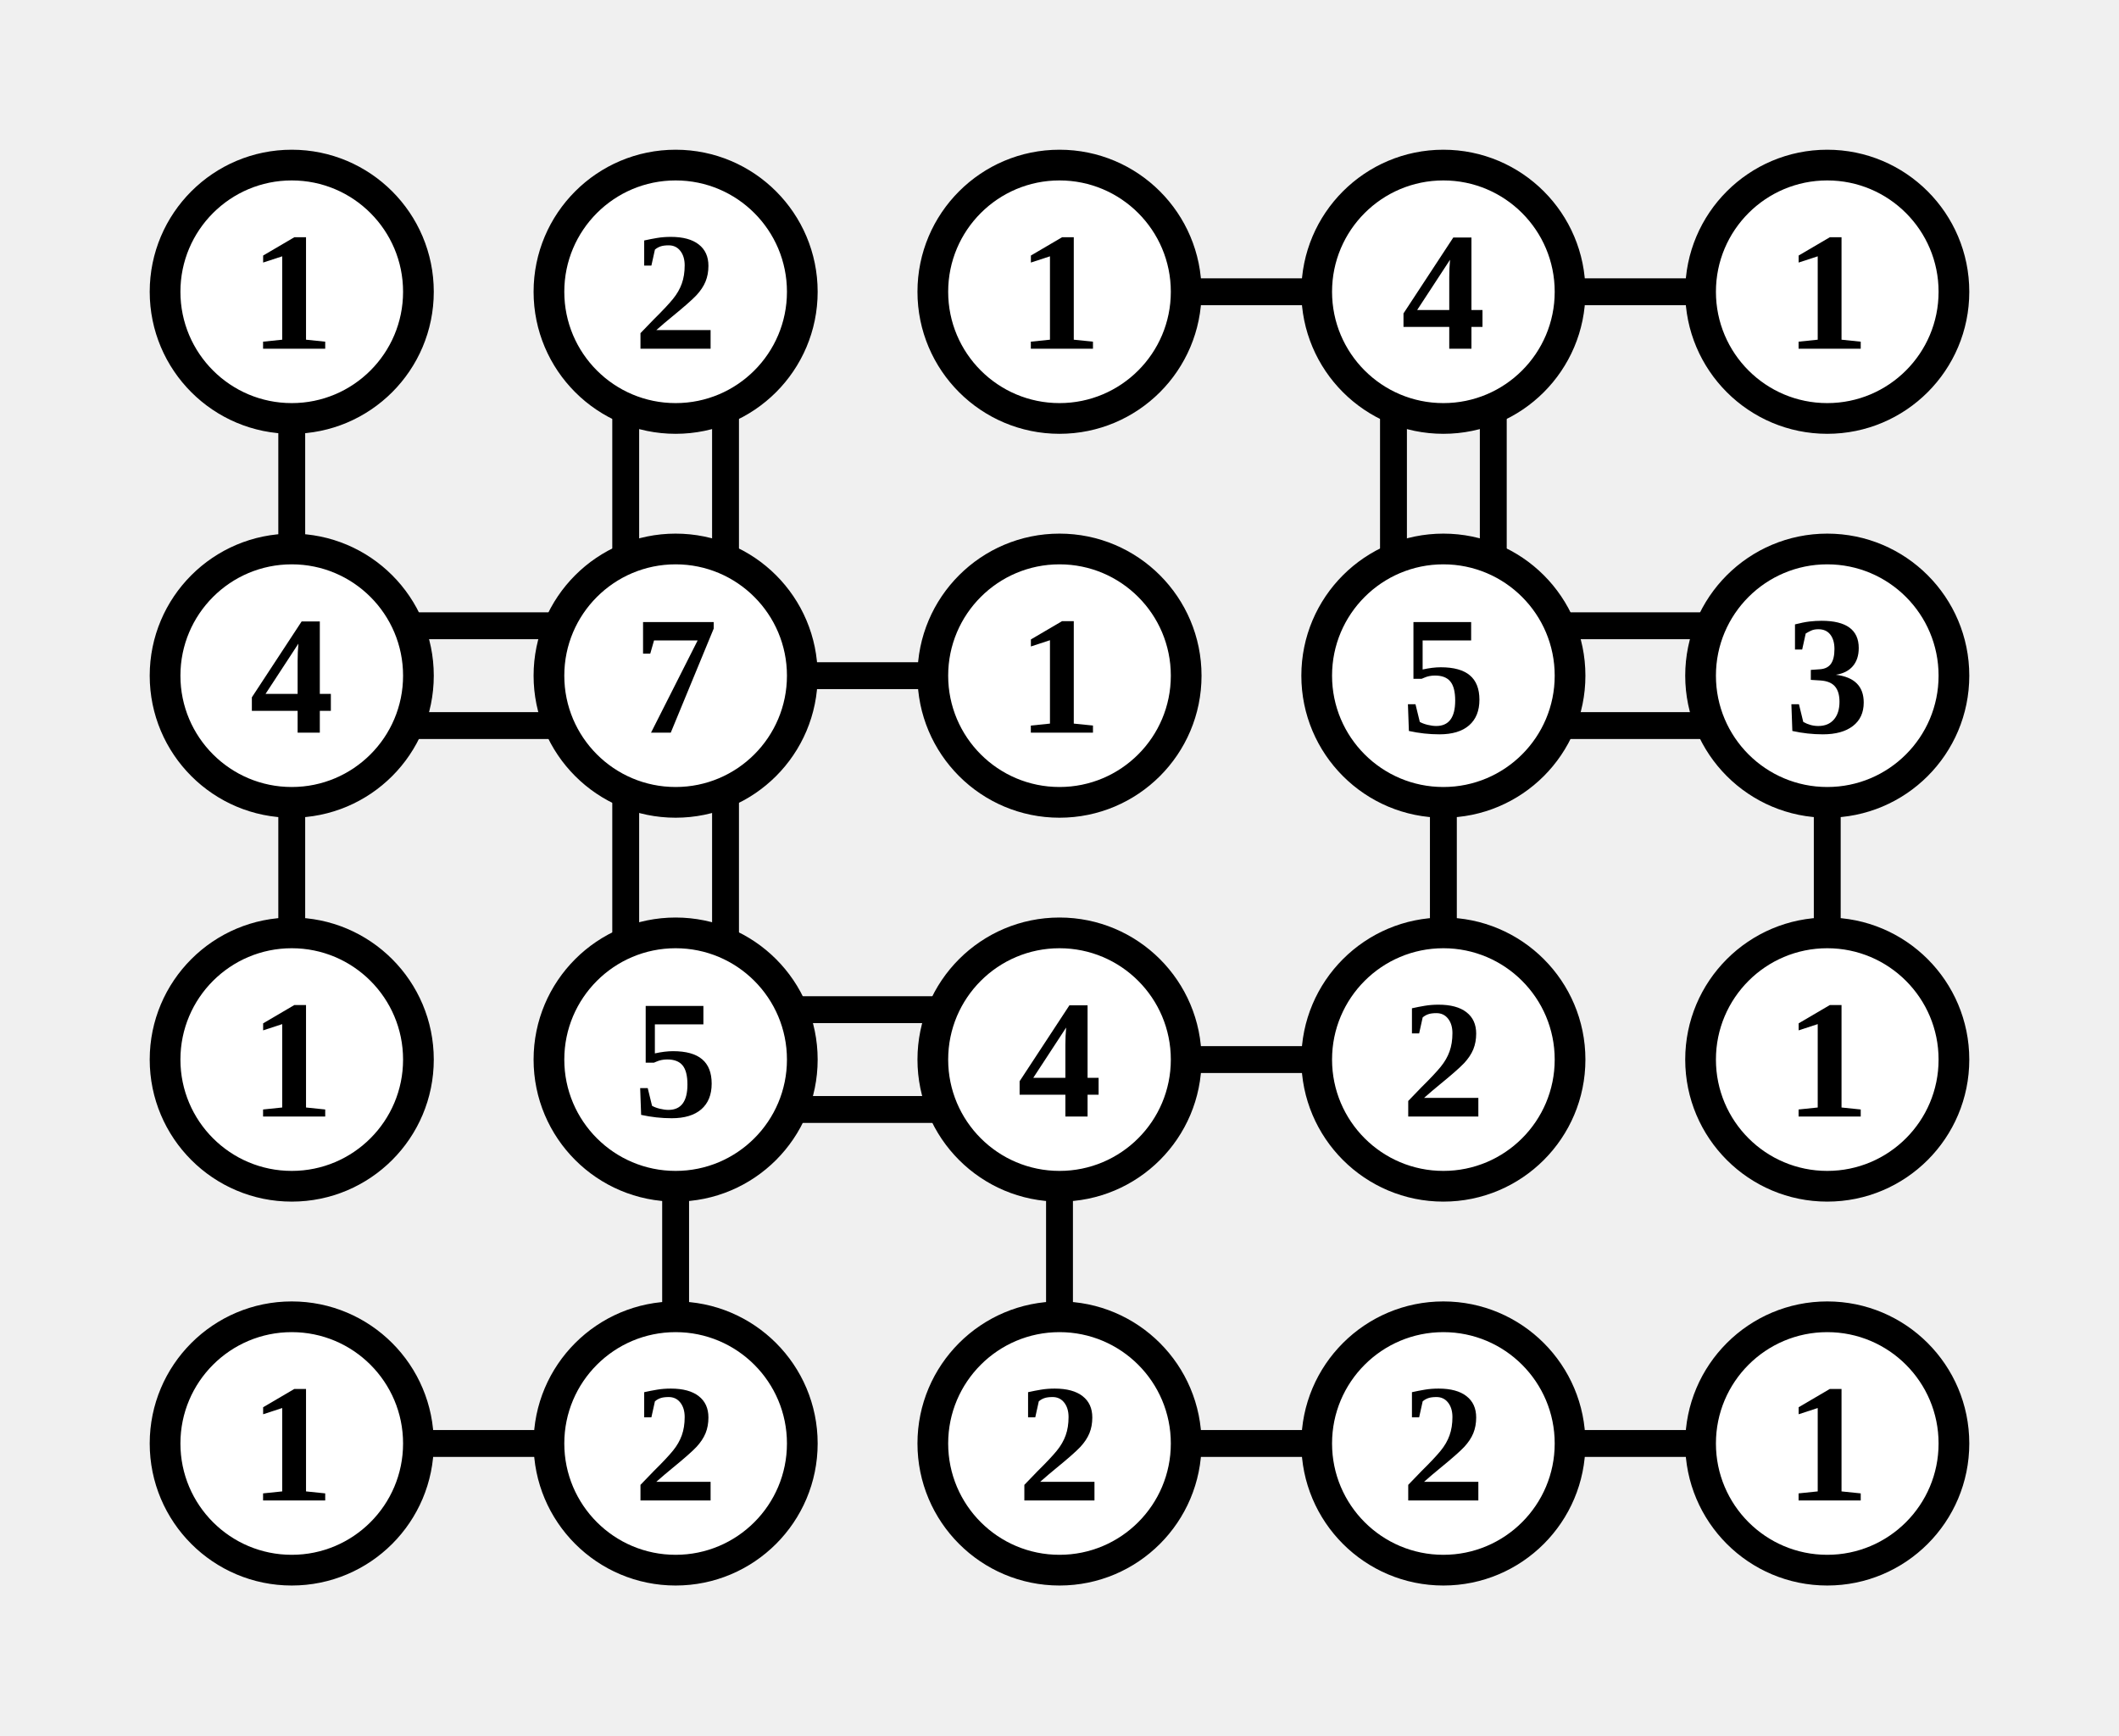
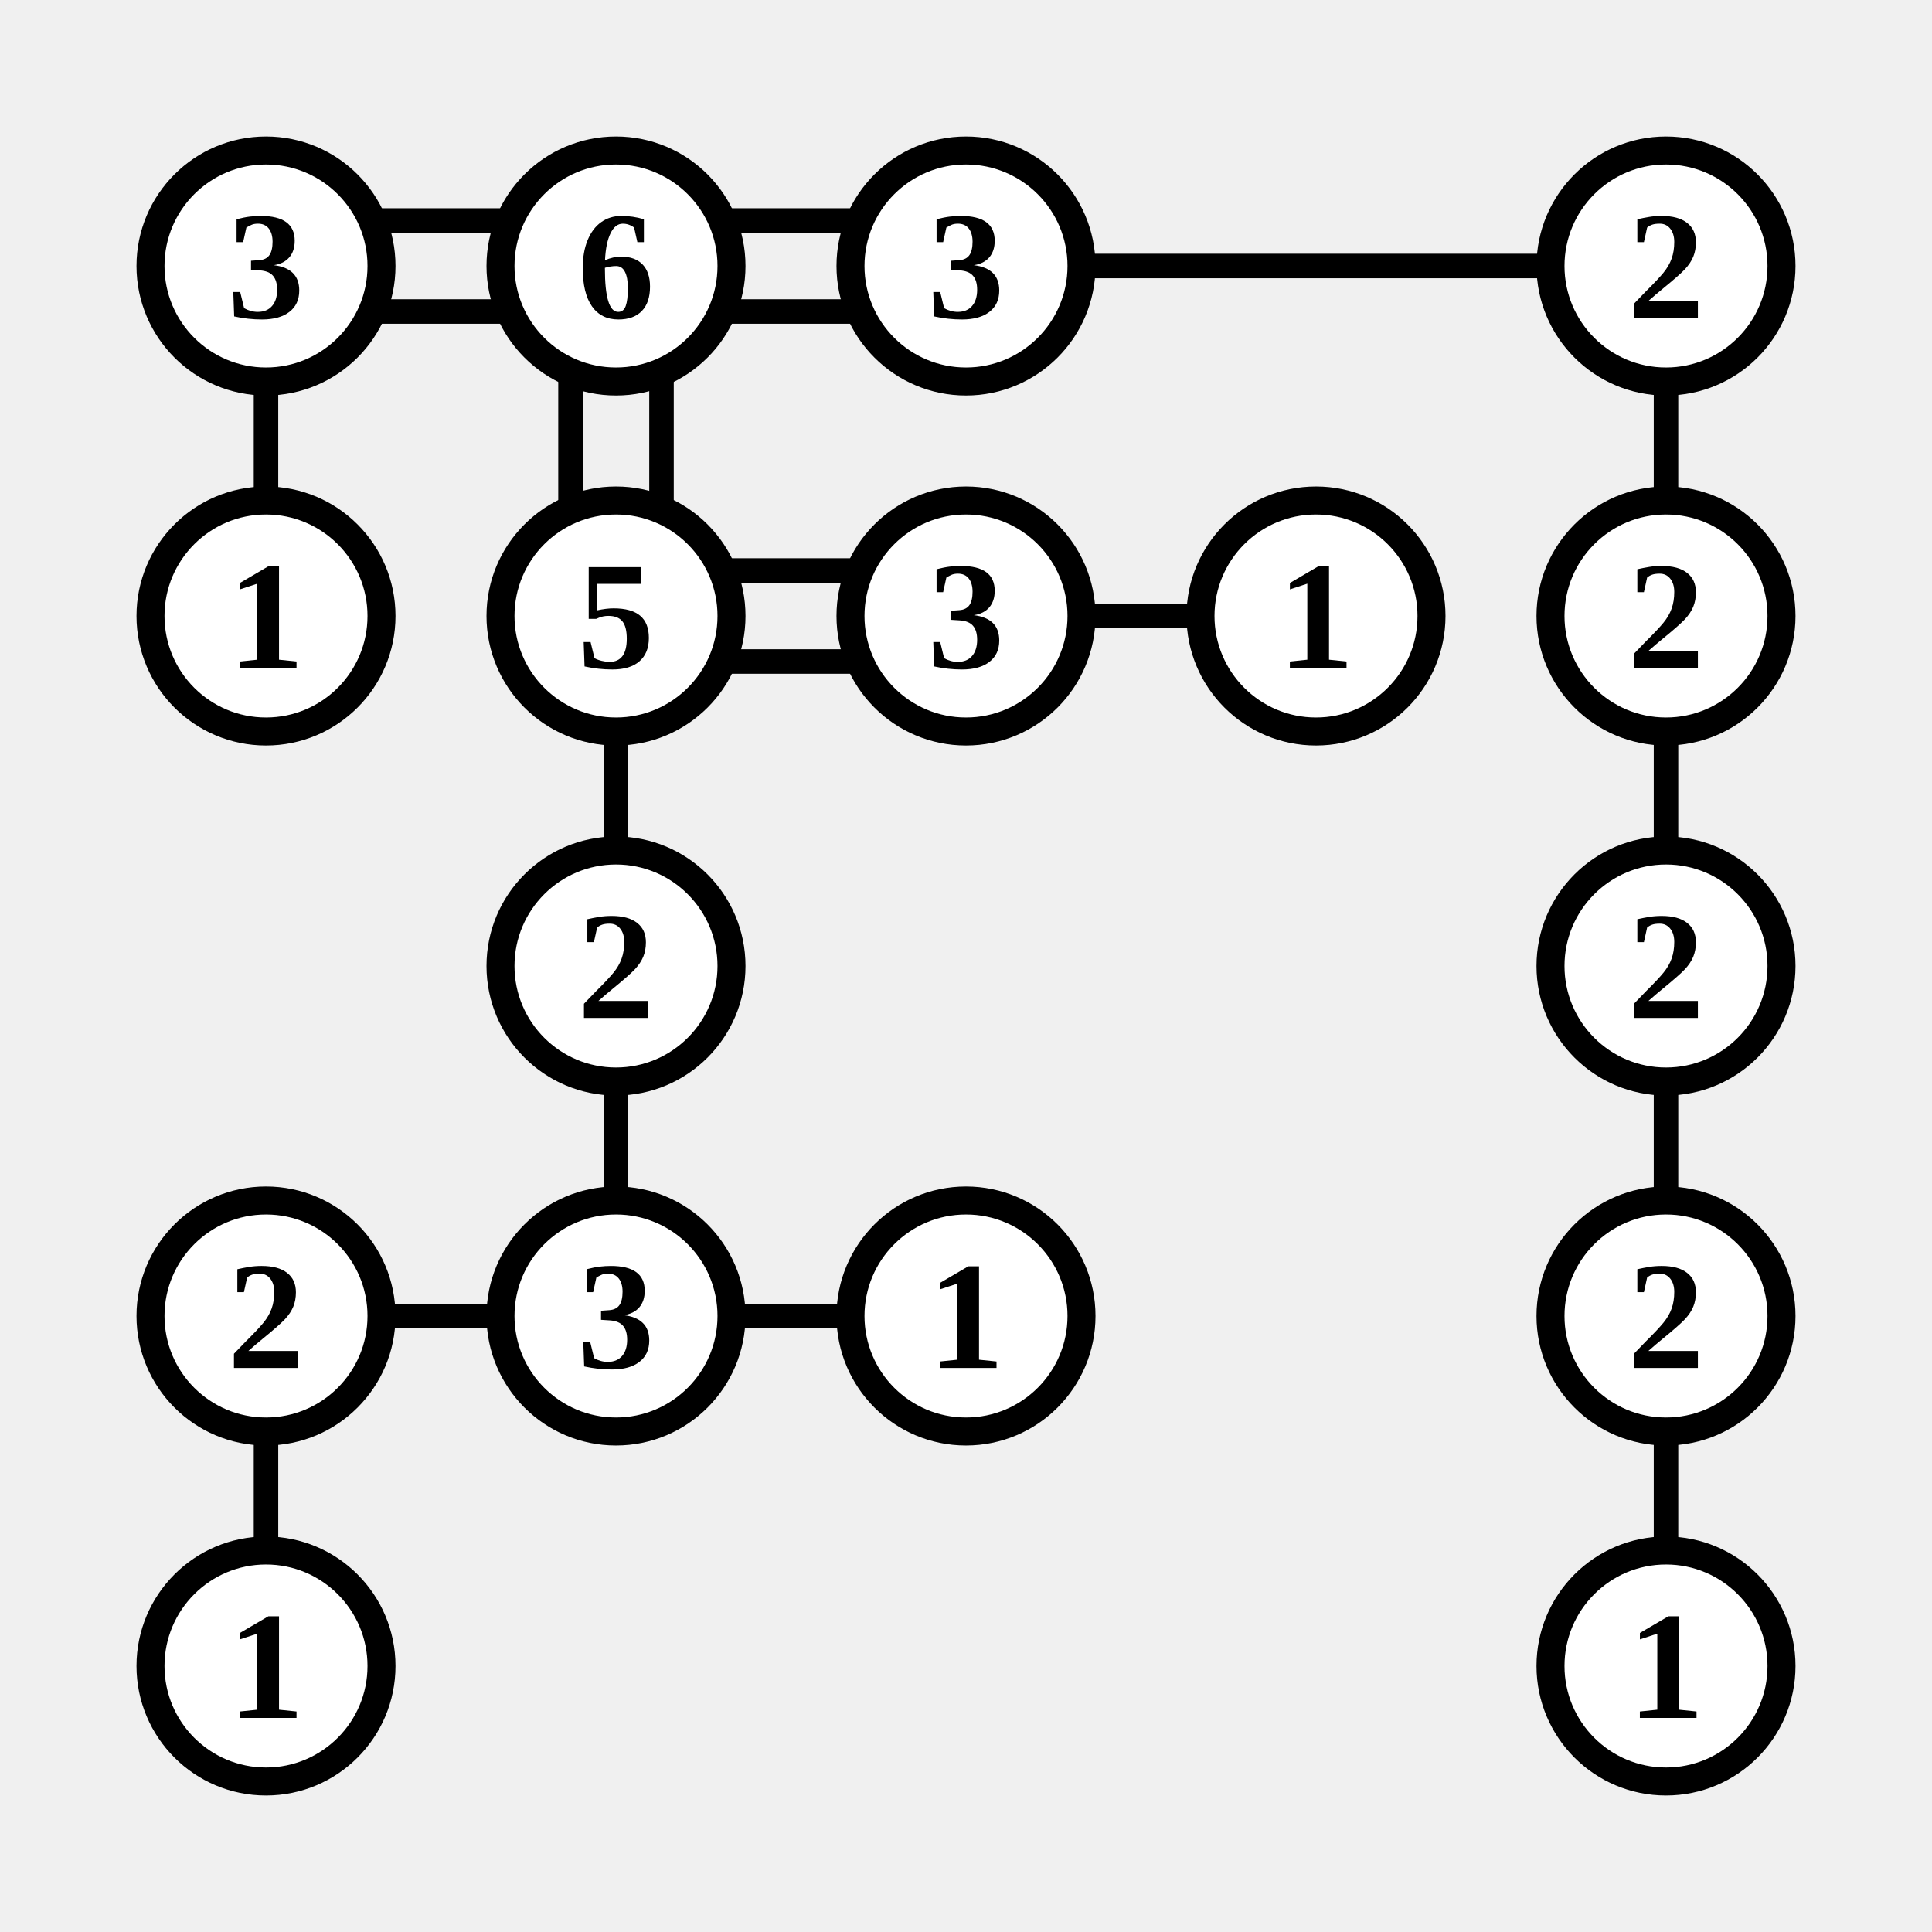
- <svg xmlns="http://www.w3.org/2000/svg" class="p" viewBox="0 0 552 452" preserveAspectRatio="xMidYMid meet" shape-rendering="geometricPrecision">
-   <path d="M76 107V145M163 107V145M189 107V145M307 76H345M407 76H445M363 107V145M389 107V145M107 163H145M107 189H145M76 207V245M207 176H245M163 207V245M189 207V245M407 163H445M407 189H445M376 207V245M476 207V245M207 263H245M207 289H245M176 307V345M307 276H345M276 307V345M107 376H145M307 376H345M407 376H445" fill="none" stroke="#000" stroke-width="7" stroke-linecap="butt" />
+ <svg xmlns="http://www.w3.org/2000/svg" class="p" viewBox="0 0 552 552" preserveAspectRatio="xMidYMid meet" shape-rendering="geometricPrecision">
+   <path d="M107 63H145M107 89H145M76 107V145M207 63H245M207 89H245M163 107V145M189 107V145M307 76H445M476 107V145M207 163H245M207 189H245M176 207V245M307 176H345M476 207V245M176 307V345M476 307V345M107 376H145M76 407V445M207 376H245M476 407V445" fill="none" stroke="#000" stroke-width="7" stroke-linecap="butt" />
  <circle cx="76" cy="76" r="33" fill="#fff" stroke="#000" stroke-width="8" />
-   <text x="76" y="76" font-size="44" text-anchor="middle" dominant-baseline="central" fill="#000" font-weight="700">1</text>
+   <text x="76" y="76" font-size="44" text-anchor="middle" dominant-baseline="central" fill="#000" font-weight="700">3</text>
  <circle cx="176" cy="76" r="33" fill="#fff" stroke="#000" stroke-width="8" />
-   <text x="176" y="76" font-size="44" text-anchor="middle" dominant-baseline="central" fill="#000" font-weight="700">2</text>
+   <text x="176" y="76" font-size="44" text-anchor="middle" dominant-baseline="central" fill="#000" font-weight="700">6</text>
  <circle cx="276" cy="76" r="33" fill="#fff" stroke="#000" stroke-width="8" />
-   <text x="276" y="76" font-size="44" text-anchor="middle" dominant-baseline="central" fill="#000" font-weight="700">1</text>
-   <circle cx="376" cy="76" r="33" fill="#fff" stroke="#000" stroke-width="8" />
-   <text x="376" y="76" font-size="44" text-anchor="middle" dominant-baseline="central" fill="#000" font-weight="700">4</text>
+   <text x="276" y="76" font-size="44" text-anchor="middle" dominant-baseline="central" fill="#000" font-weight="700">3</text>
  <circle cx="476" cy="76" r="33" fill="#fff" stroke="#000" stroke-width="8" />
-   <text x="476" y="76" font-size="44" text-anchor="middle" dominant-baseline="central" fill="#000" font-weight="700">1</text>
+   <text x="476" y="76" font-size="44" text-anchor="middle" dominant-baseline="central" fill="#000" font-weight="700">2</text>
  <circle cx="76" cy="176" r="33" fill="#fff" stroke="#000" stroke-width="8" />
-   <text x="76" y="176" font-size="44" text-anchor="middle" dominant-baseline="central" fill="#000" font-weight="700">4</text>
+   <text x="76" y="176" font-size="44" text-anchor="middle" dominant-baseline="central" fill="#000" font-weight="700">1</text>
  <circle cx="176" cy="176" r="33" fill="#fff" stroke="#000" stroke-width="8" />
-   <text x="176" y="176" font-size="44" text-anchor="middle" dominant-baseline="central" fill="#000" font-weight="700">7</text>
+   <text x="176" y="176" font-size="44" text-anchor="middle" dominant-baseline="central" fill="#000" font-weight="700">5</text>
  <circle cx="276" cy="176" r="33" fill="#fff" stroke="#000" stroke-width="8" />
-   <text x="276" y="176" font-size="44" text-anchor="middle" dominant-baseline="central" fill="#000" font-weight="700">1</text>
+   <text x="276" y="176" font-size="44" text-anchor="middle" dominant-baseline="central" fill="#000" font-weight="700">3</text>
  <circle cx="376" cy="176" r="33" fill="#fff" stroke="#000" stroke-width="8" />
-   <text x="376" y="176" font-size="44" text-anchor="middle" dominant-baseline="central" fill="#000" font-weight="700">5</text>
+   <text x="376" y="176" font-size="44" text-anchor="middle" dominant-baseline="central" fill="#000" font-weight="700">1</text>
  <circle cx="476" cy="176" r="33" fill="#fff" stroke="#000" stroke-width="8" />
-   <text x="476" y="176" font-size="44" text-anchor="middle" dominant-baseline="central" fill="#000" font-weight="700">3</text>
-   <circle cx="76" cy="276" r="33" fill="#fff" stroke="#000" stroke-width="8" />
-   <text x="76" y="276" font-size="44" text-anchor="middle" dominant-baseline="central" fill="#000" font-weight="700">1</text>
+   <text x="476" y="176" font-size="44" text-anchor="middle" dominant-baseline="central" fill="#000" font-weight="700">2</text>
  <circle cx="176" cy="276" r="33" fill="#fff" stroke="#000" stroke-width="8" />
-   <text x="176" y="276" font-size="44" text-anchor="middle" dominant-baseline="central" fill="#000" font-weight="700">5</text>
-   <circle cx="276" cy="276" r="33" fill="#fff" stroke="#000" stroke-width="8" />
-   <text x="276" y="276" font-size="44" text-anchor="middle" dominant-baseline="central" fill="#000" font-weight="700">4</text>
-   <circle cx="376" cy="276" r="33" fill="#fff" stroke="#000" stroke-width="8" />
-   <text x="376" y="276" font-size="44" text-anchor="middle" dominant-baseline="central" fill="#000" font-weight="700">2</text>
+   <text x="176" y="276" font-size="44" text-anchor="middle" dominant-baseline="central" fill="#000" font-weight="700">2</text>
  <circle cx="476" cy="276" r="33" fill="#fff" stroke="#000" stroke-width="8" />
-   <text x="476" y="276" font-size="44" text-anchor="middle" dominant-baseline="central" fill="#000" font-weight="700">1</text>
+   <text x="476" y="276" font-size="44" text-anchor="middle" dominant-baseline="central" fill="#000" font-weight="700">2</text>
  <circle cx="76" cy="376" r="33" fill="#fff" stroke="#000" stroke-width="8" />
-   <text x="76" y="376" font-size="44" text-anchor="middle" dominant-baseline="central" fill="#000" font-weight="700">1</text>
+   <text x="76" y="376" font-size="44" text-anchor="middle" dominant-baseline="central" fill="#000" font-weight="700">2</text>
  <circle cx="176" cy="376" r="33" fill="#fff" stroke="#000" stroke-width="8" />
-   <text x="176" y="376" font-size="44" text-anchor="middle" dominant-baseline="central" fill="#000" font-weight="700">2</text>
+   <text x="176" y="376" font-size="44" text-anchor="middle" dominant-baseline="central" fill="#000" font-weight="700">3</text>
  <circle cx="276" cy="376" r="33" fill="#fff" stroke="#000" stroke-width="8" />
-   <text x="276" y="376" font-size="44" text-anchor="middle" dominant-baseline="central" fill="#000" font-weight="700">2</text>
-   <circle cx="376" cy="376" r="33" fill="#fff" stroke="#000" stroke-width="8" />
-   <text x="376" y="376" font-size="44" text-anchor="middle" dominant-baseline="central" fill="#000" font-weight="700">2</text>
+   <text x="276" y="376" font-size="44" text-anchor="middle" dominant-baseline="central" fill="#000" font-weight="700">1</text>
  <circle cx="476" cy="376" r="33" fill="#fff" stroke="#000" stroke-width="8" />
-   <text x="476" y="376" font-size="44" text-anchor="middle" dominant-baseline="central" fill="#000" font-weight="700">1</text>
+   <text x="476" y="376" font-size="44" text-anchor="middle" dominant-baseline="central" fill="#000" font-weight="700">2</text>
+   <circle cx="76" cy="476" r="33" fill="#fff" stroke="#000" stroke-width="8" />
+   <text x="76" y="476" font-size="44" text-anchor="middle" dominant-baseline="central" fill="#000" font-weight="700">1</text>
+   <circle cx="476" cy="476" r="33" fill="#fff" stroke="#000" stroke-width="8" />
+   <text x="476" y="476" font-size="44" text-anchor="middle" dominant-baseline="central" fill="#000" font-weight="700">1</text>
</svg>
